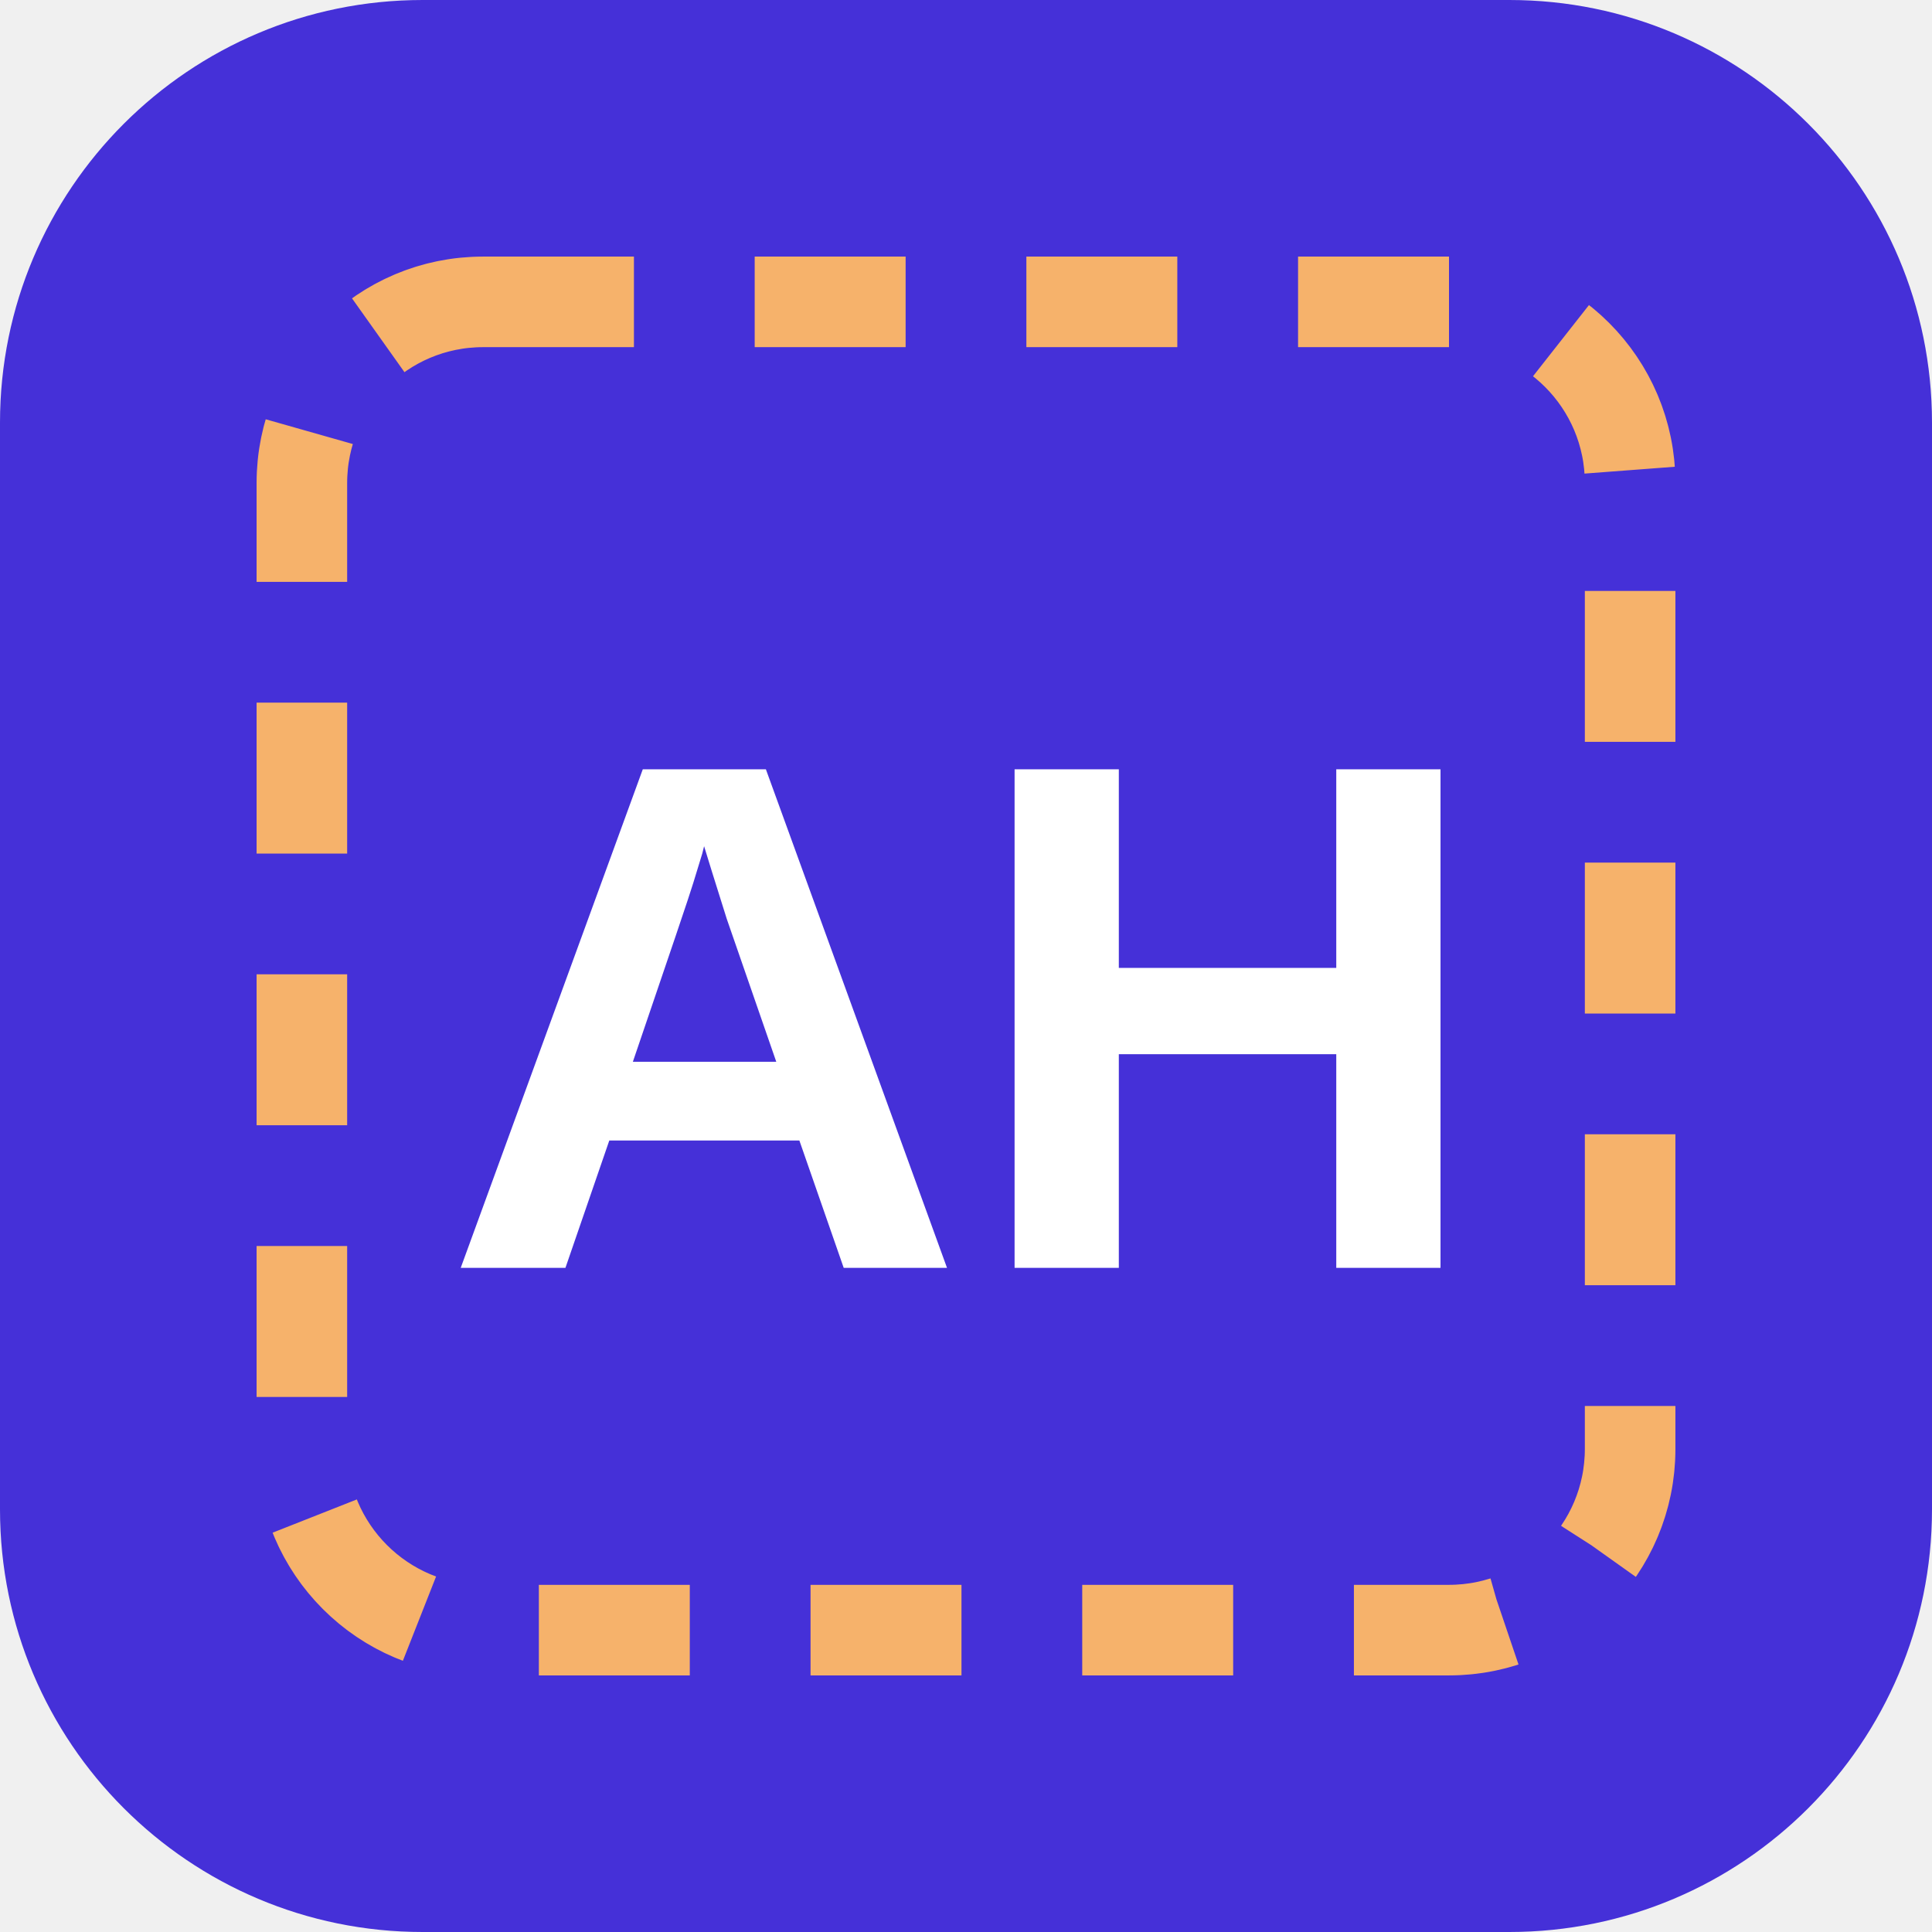
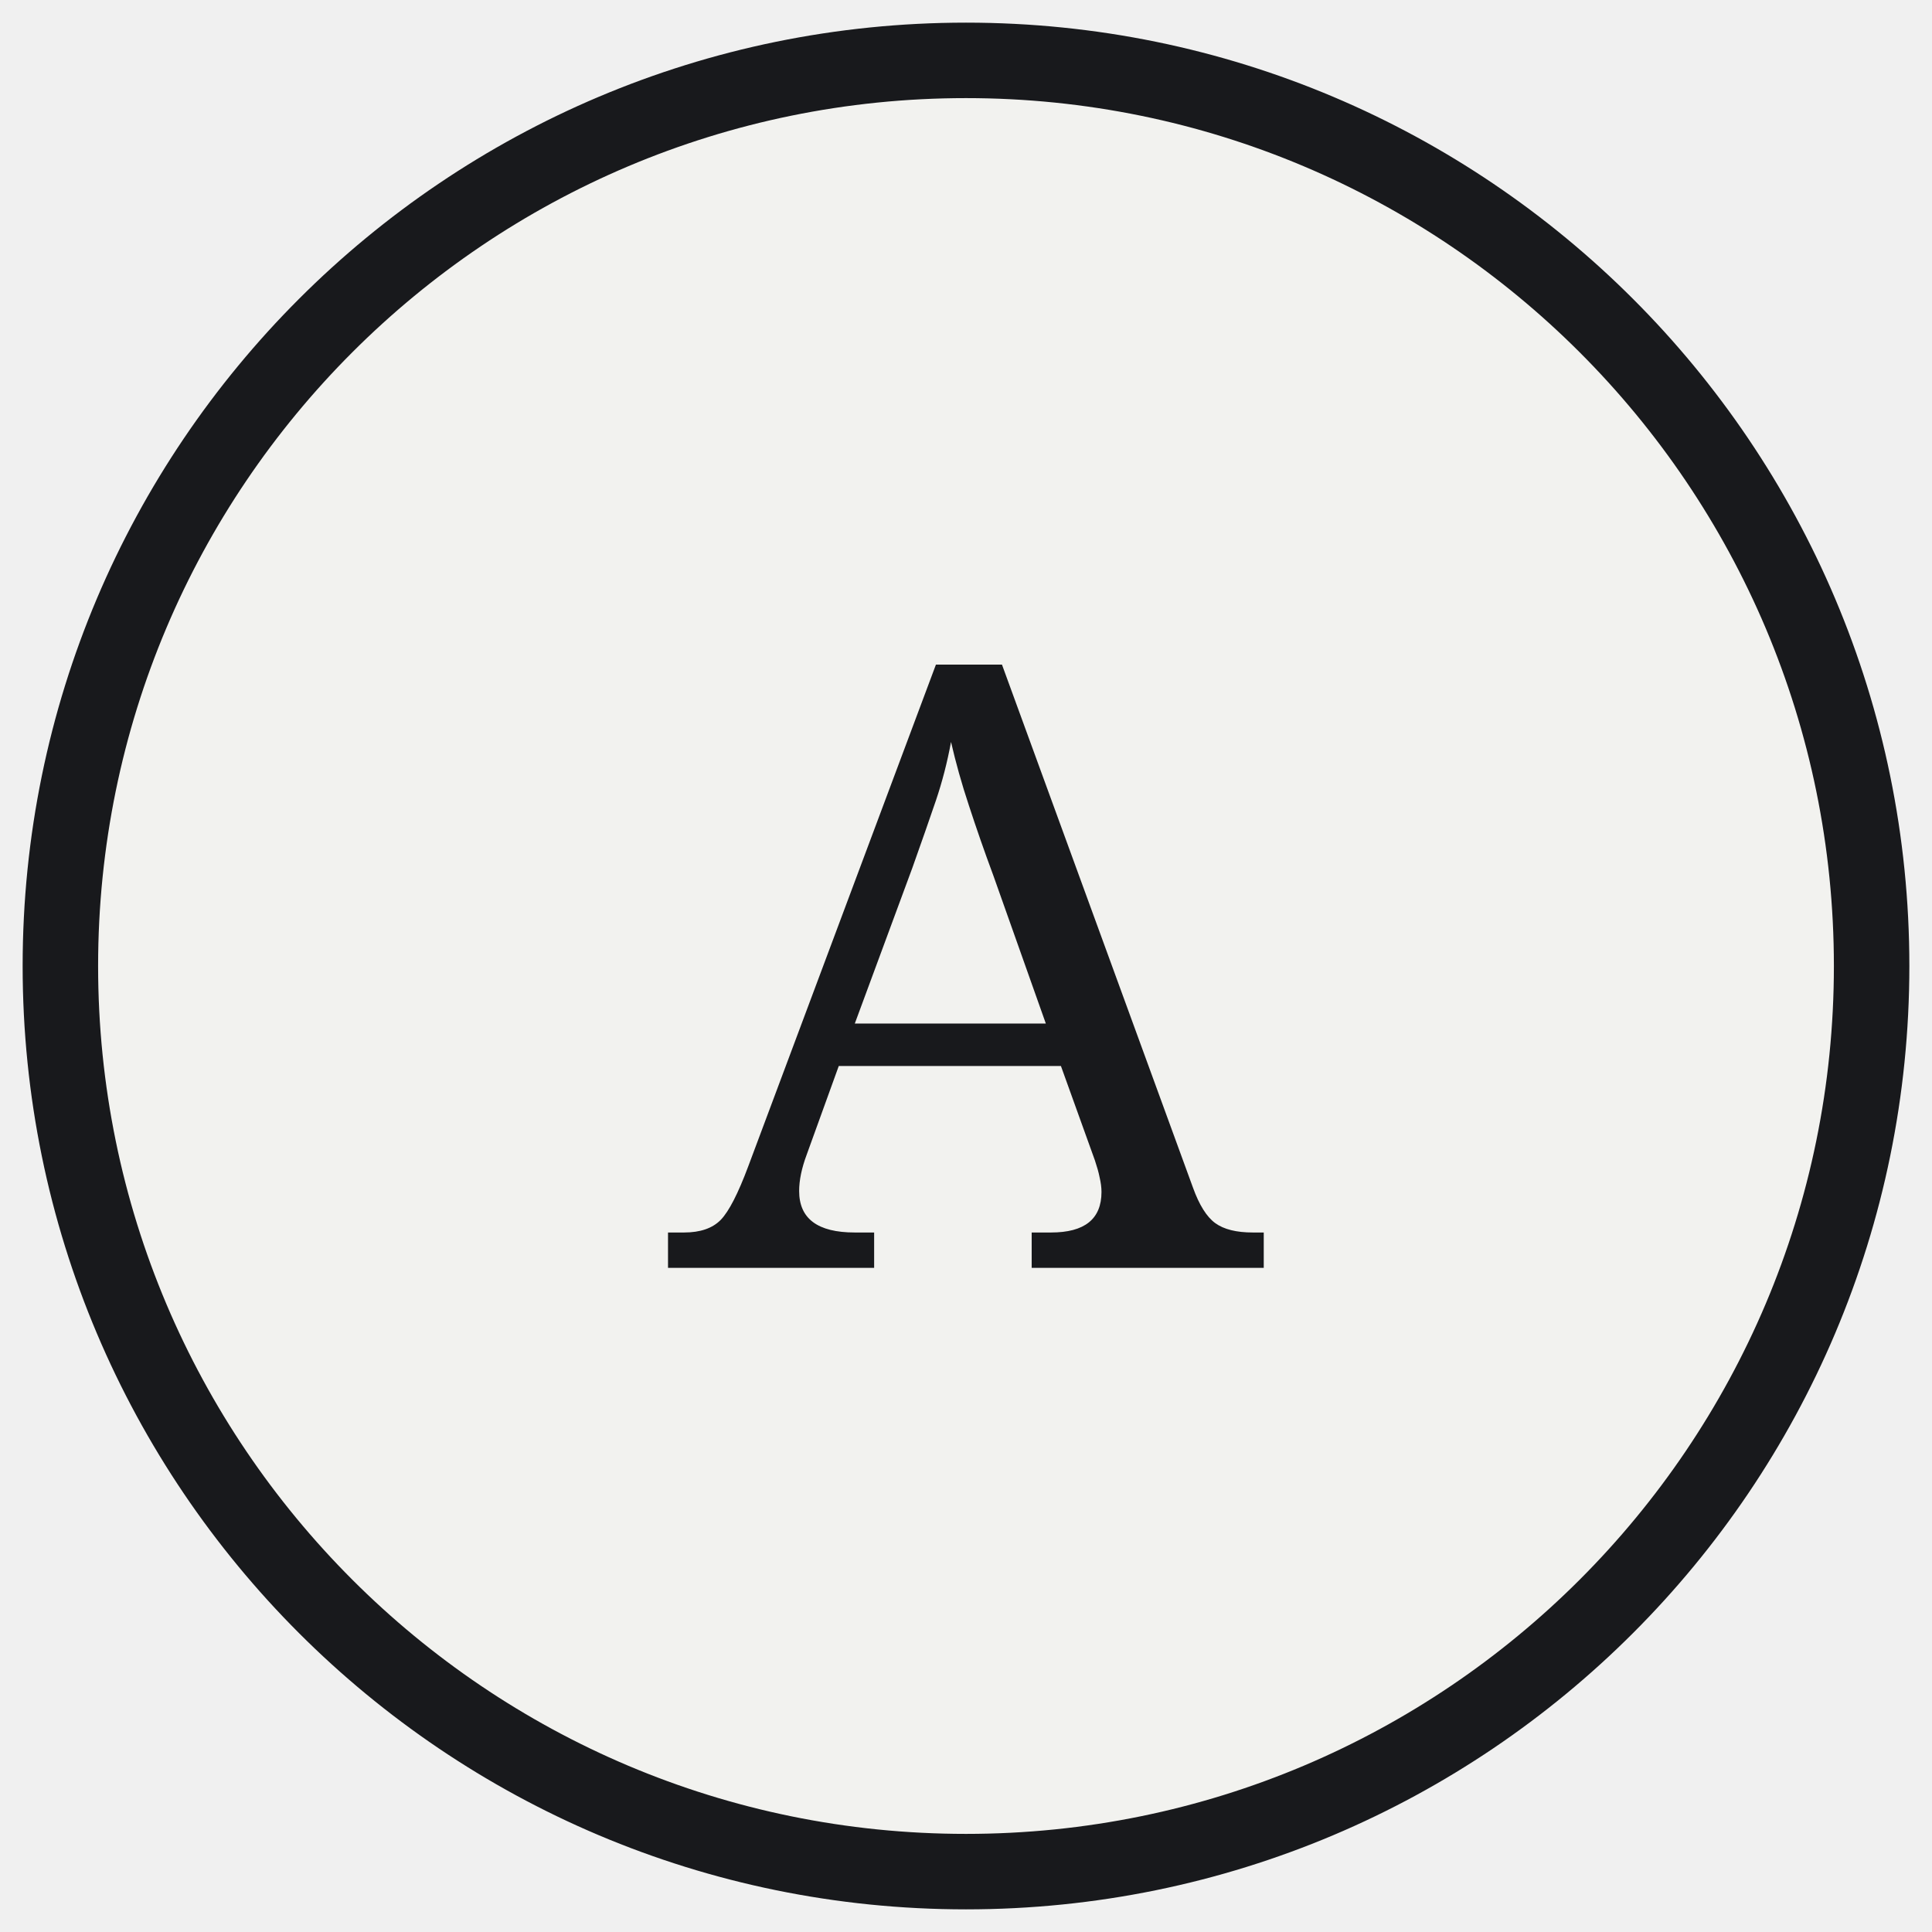
<svg xmlns="http://www.w3.org/2000/svg" viewBox="0 0 64 64">
-   <rect width="64" height="64" rx="14" fill="#4530d8" />
-   <rect x="10" y="10" width="44" height="44" rx="6" fill="none" stroke="#f6b26b" stroke-width="3" stroke-dasharray="5 4" />
-   <text x="32" y="42" text-anchor="middle" font-family="Arial, sans-serif" font-weight="700" font-size="24" fill="#fff">AH</text>
+   <circle cx="32" cy="32" r="30" fill="#f2f2ef" stroke="#18191c" stroke-width="2.5" />
+   <text x="32" y="42" text-anchor="middle" font-family="Georgia, serif" font-size="28" fill="#18191c">A</text>
</svg>
